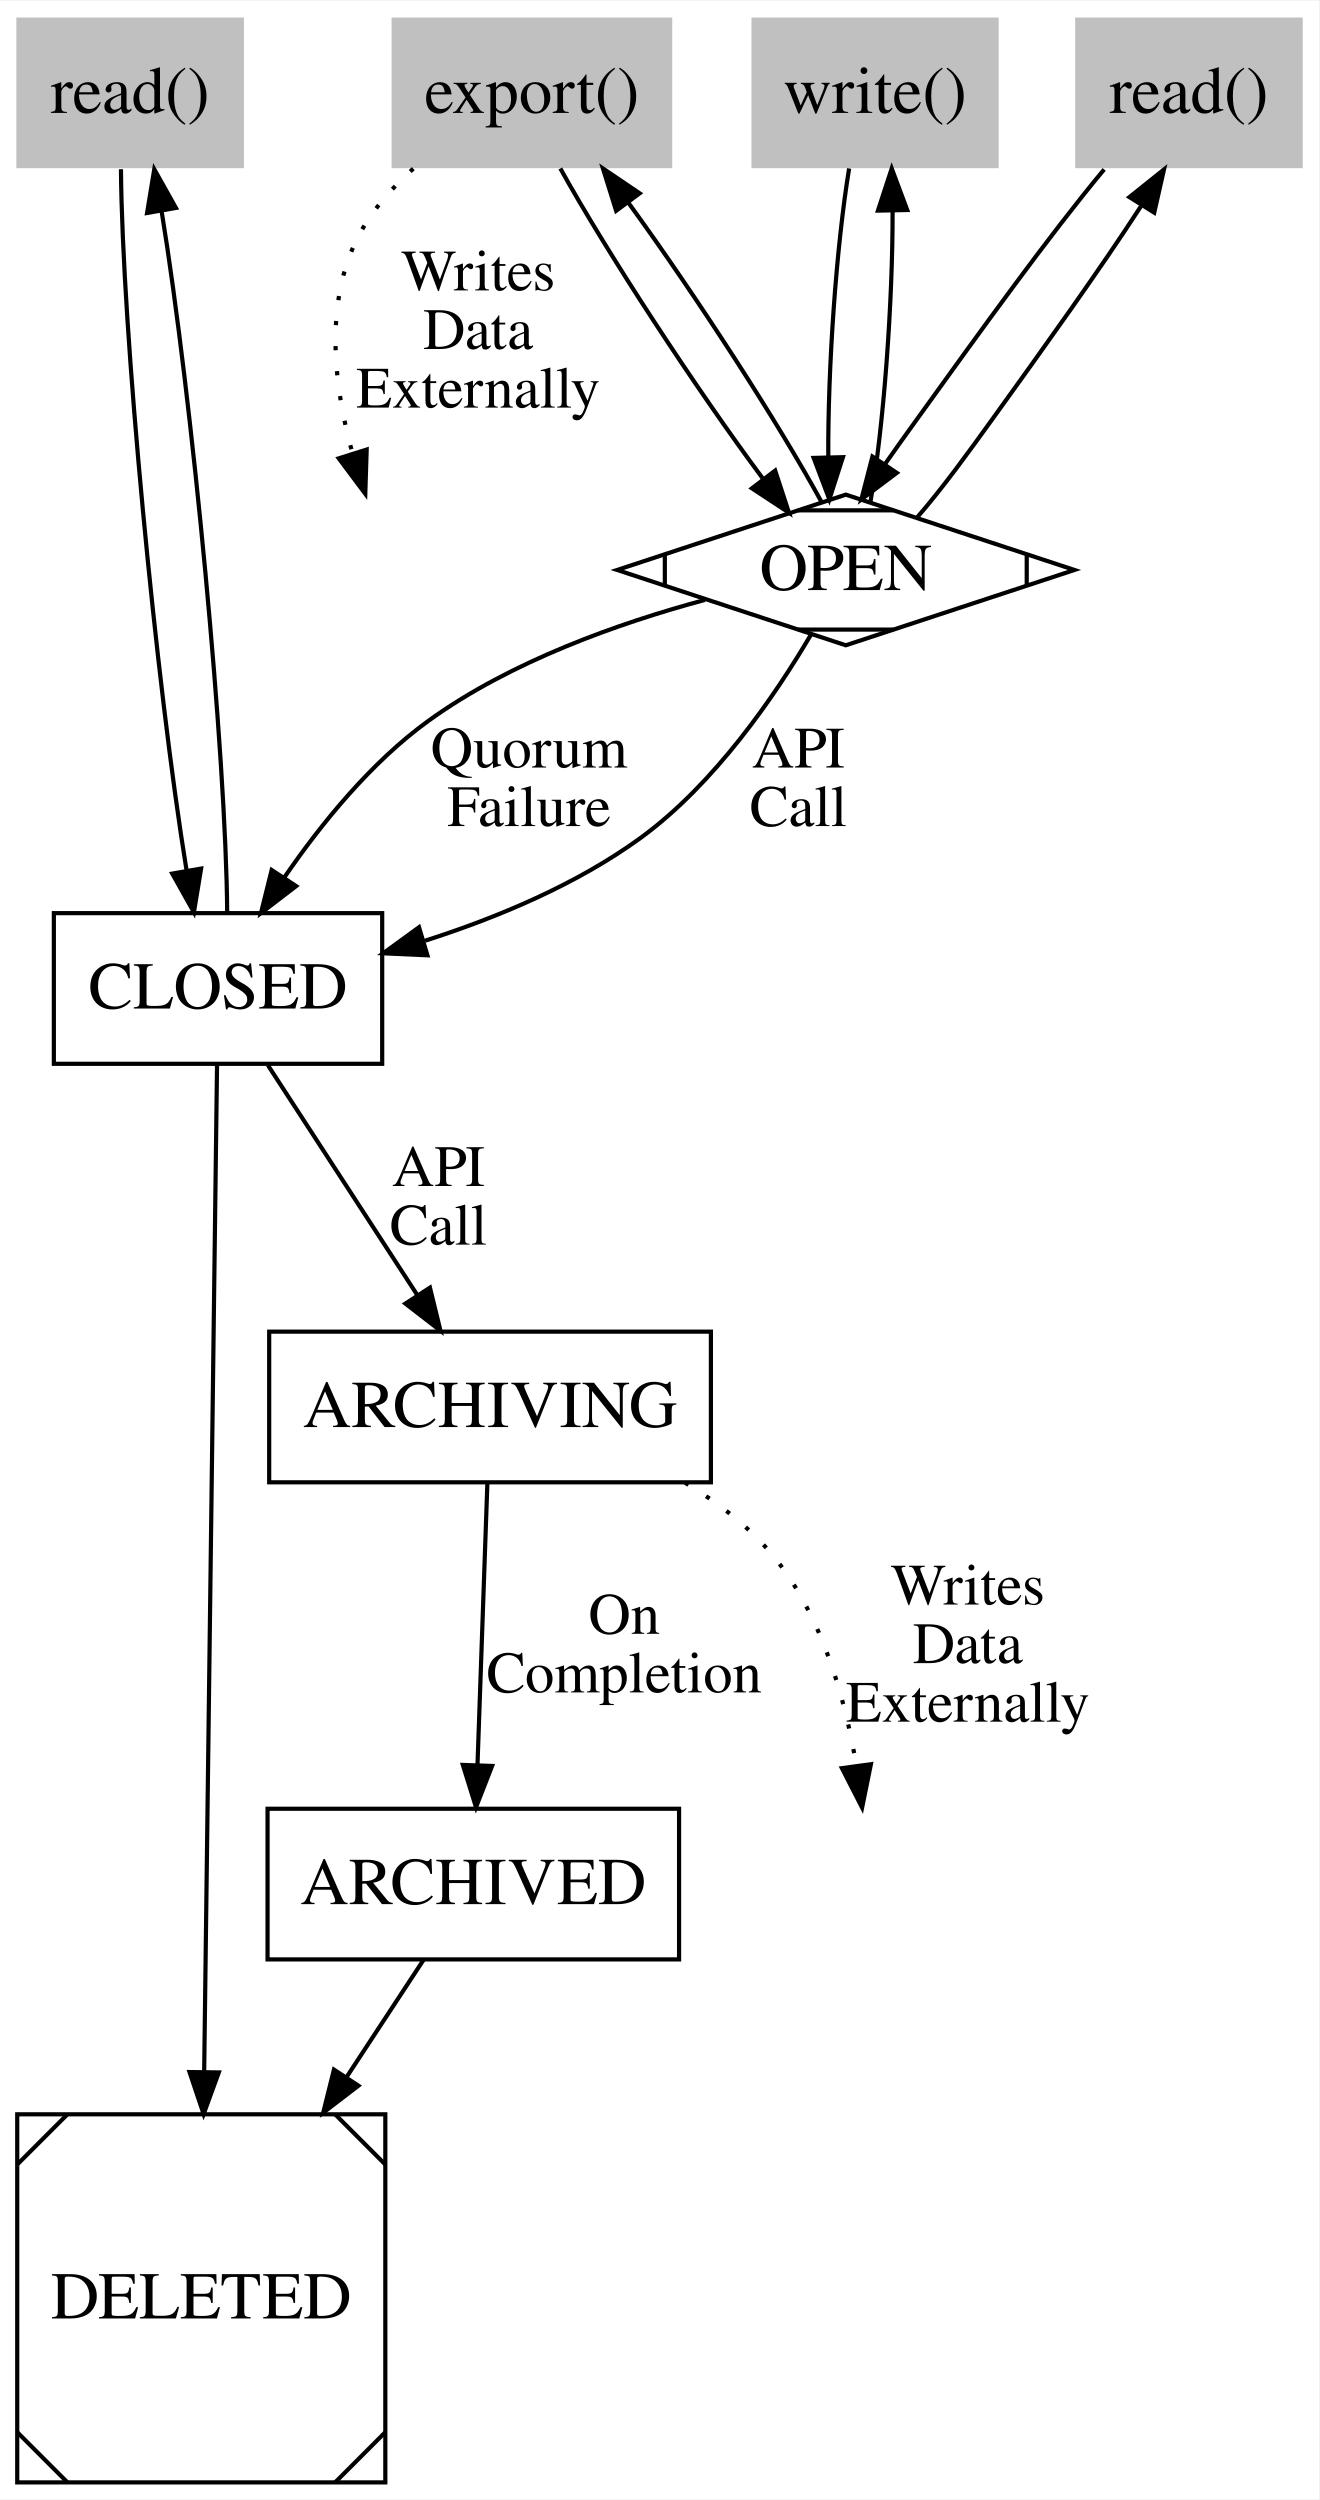
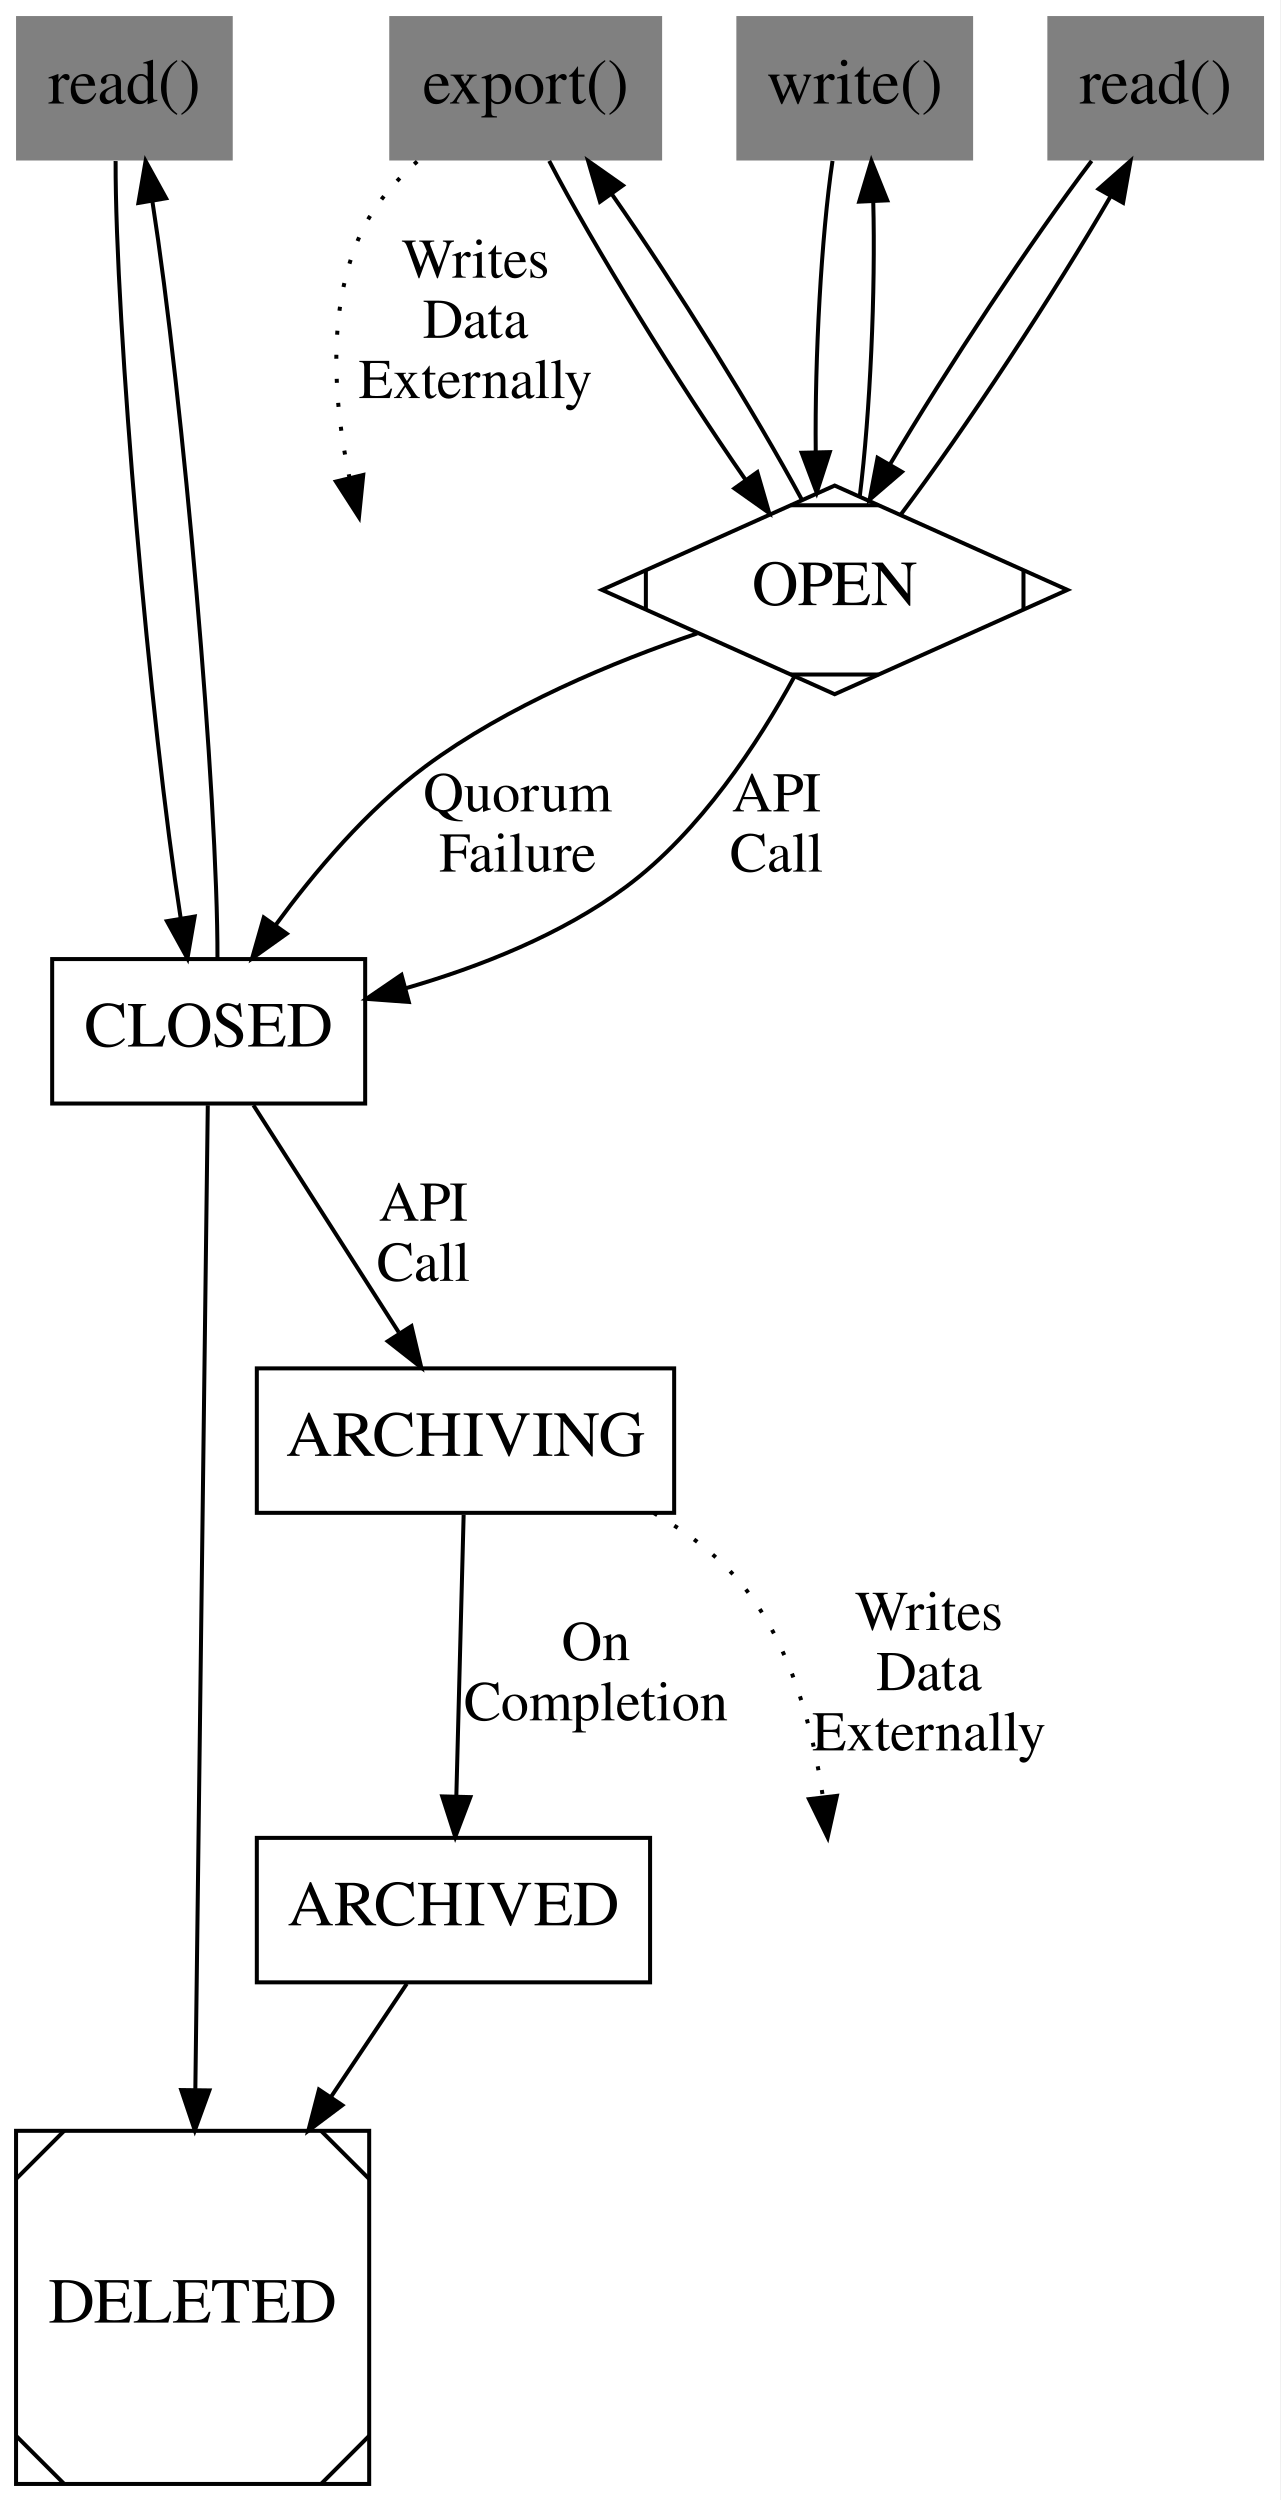
- <svg xmlns="http://www.w3.org/2000/svg" width="315pt" height="597pt" viewBox="0.00 0.00 315.19 596.98">
-   <g id="graph0" class="graph" transform="scale(1 1) rotate(0) translate(4 592.9766)">
-     <polygon fill="#ffffff" stroke="transparent" points="-4,4 -4,-592.977 311.188,-592.977 311.188,4 -4,4" />
+ <svg xmlns="http://www.w3.org/2000/svg" width="319pt" height="623pt" viewBox="0.00 0.00 319.00 623.00">
+   <g id="graph0" class="graph" transform="scale(1 1) rotate(0) translate(4 619)">
+     <polygon fill="white" stroke="transparent" points="-4,4 -4,-619 315,-619 315,4 -4,4" />
    <g id="node1" class="node">
-       <polygon fill="#c0c0c0" stroke="transparent" points="234.627,-588.977 175.561,-588.977 175.561,-552.977 234.627,-552.977 234.627,-588.977" />
-       <text text-anchor="middle" x="205.094" y="-566.177" font-family="Times,serif" font-size="16.00" fill="#000000">write()</text>
+       <polygon fill="grey" stroke="transparent" points="238.5,-615 179.5,-615 179.5,-579 238.5,-579 238.5,-615" />
+       <text text-anchor="middle" x="209" y="-593.2" font-family="Times,serif" font-size="16.00">write()</text>
    </g>
    <g id="node7" class="node">
-       <polygon fill="none" stroke="#000000" points="198.094,-474.977 143.461,-456.977 198.094,-438.977 252.727,-456.977 198.094,-474.977" />
-       <polyline fill="none" stroke="#000000" points="154.858,-460.732 154.858,-453.221 " />
-       <polyline fill="none" stroke="#000000" points="186.696,-442.732 209.491,-442.732 " />
-       <polyline fill="none" stroke="#000000" points="241.329,-453.221 241.329,-460.732 " />
-       <polyline fill="none" stroke="#000000" points="209.491,-471.221 186.696,-471.221 " />
-       <text text-anchor="middle" x="198.094" y="-452.177" font-family="Times,serif" font-size="16.00" fill="#000000">OPEN</text>
+       <polygon fill="none" stroke="black" points="204,-498 146,-472 204,-446 262,-472 204,-498" />
+       <polyline fill="none" stroke="black" points="156.95,-476.91 156.95,-467.09 " />
+       <polyline fill="none" stroke="black" points="193.05,-450.91 214.95,-450.91 " />
+       <polyline fill="none" stroke="black" points="251.05,-467.09 251.05,-476.91 " />
+       <polyline fill="none" stroke="black" points="214.95,-493.09 193.05,-493.09 " />
+       <text text-anchor="middle" x="204" y="-468.2" font-family="Times,serif" font-size="16.00">OPEN</text>
    </g>
    <g id="edge8" class="edge">
-       <path fill="none" stroke="#000000" d="M198.896,-552.913C195.824,-534.33 193.786,-505.17 193.913,-483.873" />
-       <polygon fill="#000000" stroke="#000000" points="197.413,-483.927 194.169,-473.841 190.415,-483.748 197.413,-483.927" />
+       <path fill="none" stroke="black" d="M203.46,-578.9C200.68,-560.24 199.03,-529.9 199.28,-506.47" />
+       <polygon fill="black" stroke="black" points="202.78,-506.33 199.52,-496.25 195.78,-506.17 202.78,-506.33" />
    </g>
    <g id="node2" class="node">
-       <polygon fill="#c0c0c0" stroke="transparent" points="307.282,-588.977 252.906,-588.977 252.906,-552.977 307.282,-552.977 307.282,-588.977" />
-       <text text-anchor="middle" x="280.094" y="-566.177" font-family="Times,serif" font-size="16.00" fill="#000000">read()</text>
+       <polygon fill="grey" stroke="transparent" points="311,-615 257,-615 257,-579 311,-579 311,-615" />
+       <text text-anchor="middle" x="284" y="-593.2" font-family="Times,serif" font-size="16.00">read()</text>
    </g>
    <g id="edge9" class="edge">
-       <path fill="none" stroke="#000000" d="M259.83,-552.684C246.643,-536.871 229.803,-513.404 215.094,-492.977 212.63,-489.555 210.032,-485.953 207.558,-482.403" />
-       <polygon fill="#000000" stroke="#000000" points="210.282,-480.18 201.809,-473.819 204.466,-484.075 210.282,-480.18" />
+       <path fill="none" stroke="black" d="M268.03,-578.9C253.2,-559.35 231.8,-526.98 217.72,-503.17" />
+       <polygon fill="black" stroke="black" points="220.75,-501.41 212.71,-494.5 214.69,-504.91 220.75,-501.41" />
    </g>
    <g id="node3" class="node">
-       <polygon fill="#c0c0c0" stroke="transparent" points="54.282,-588.977 -.094,-588.977 -.094,-552.977 54.282,-552.977 54.282,-588.977" />
-       <text text-anchor="middle" x="27.094" y="-566.177" font-family="Times,serif" font-size="16.00" fill="#000000">read()</text>
+       <polygon fill="grey" stroke="transparent" points="54,-615 0,-615 0,-579 54,-579 54,-615" />
+       <text text-anchor="middle" x="27" y="-593.2" font-family="Times,serif" font-size="16.00">read()</text>
    </g>
    <g id="node9" class="node">
-       <polygon fill="none" stroke="#000000" points="87.321,-374.977 8.867,-374.977 8.867,-338.977 87.321,-338.977 87.321,-374.977" />
-       <text text-anchor="middle" x="48.094" y="-352.177" font-family="Times,serif" font-size="16.00" fill="#000000">CLOSED</text>
+       <polygon fill="none" stroke="black" points="87,-380 9,-380 9,-344 87,-344 87,-380" />
+       <text text-anchor="middle" x="48" y="-358.2" font-family="Times,serif" font-size="16.00">CLOSED</text>
    </g>
    <g id="edge12" class="edge">
-       <path fill="none" stroke="#000000" d="M24.904,-552.731C25.157,-515.301 33.313,-429.613 40.601,-385.054" />
-       <polygon fill="#000000" stroke="#000000" points="44.053,-385.63 42.332,-375.176 37.158,-384.421 44.053,-385.63" />
+       <path fill="none" stroke="black" d="M24.81,-578.87C24.68,-538.81 33.44,-438.75 41.02,-390.23" />
+       <polygon fill="black" stroke="black" points="44.51,-390.6 42.71,-380.16 37.6,-389.44 44.51,-390.6" />
    </g>
    <g id="node4" class="node">
-       <polygon fill="#c0c0c0" stroke="transparent" points="156.627,-588.977 89.561,-588.977 89.561,-552.977 156.627,-552.977 156.627,-588.977" />
-       <text text-anchor="middle" x="123.094" y="-566.177" font-family="Times,serif" font-size="16.00" fill="#000000">export()</text>
+       <polygon fill="grey" stroke="transparent" points="161,-615 93,-615 93,-579 161,-579 161,-615" />
+       <text text-anchor="middle" x="127" y="-593.2" font-family="Times,serif" font-size="16.00">export()</text>
    </g>
    <g id="node6" class="node">
</g>
    <g id="edge16" class="edge">
-       <path fill="none" stroke="#000000" stroke-dasharray="1,5" d="M94.751,-552.871C89.1,-547.815 83.939,-541.805 80.783,-534.977 73.613,-519.462 75.915,-500.479 80.143,-485.126" />
-       <polygon fill="#000000" stroke="#000000" points="83.615,-485.753 83.285,-475.163 76.939,-483.647 83.615,-485.753" />
-       <text text-anchor="middle" x="110.249" y="-523.777" font-family="Times,serif" font-size="14.00" fill="#000000">Writes</text>
-       <text text-anchor="middle" x="110.249" y="-509.777" font-family="Times,serif" font-size="14.00" fill="#000000">Data</text>
-       <text text-anchor="middle" x="110.249" y="-495.777" font-family="Times,serif" font-size="14.00" fill="#000000">Externally</text>
+       <path fill="none" stroke="black" stroke-dasharray="1,5" d="M99.96,-578.76C94.32,-573.77 89.14,-567.8 86,-561 77.21,-541.95 79.27,-518.07 83.08,-499.99" />
+       <polygon fill="black" stroke="black" points="86.52,-500.64 85.45,-490.1 79.72,-499 86.52,-500.64" />
+       <text text-anchor="middle" x="114.5" y="-549.8" font-family="Times,serif" font-size="14.00">Writes</text>
+       <text text-anchor="middle" x="114.5" y="-534.8" font-family="Times,serif" font-size="14.00">Data</text>
+       <text text-anchor="middle" x="114.5" y="-519.8" font-family="Times,serif" font-size="14.00">Externally</text>
    </g>
    <g id="edge10" class="edge">
-       <path fill="none" stroke="#000000" d="M129.889,-552.913C141.016,-532.827 162.239,-500.386 178.238,-478.872" />
-       <polygon fill="#000000" stroke="#000000" points="181.221,-480.732 184.514,-470.662 175.66,-476.481 181.221,-480.732" />
+       <path fill="none" stroke="black" d="M132.86,-578.9C143.51,-558.32 165.01,-523.55 181.75,-499.49" />
+       <polygon fill="black" stroke="black" points="184.73,-501.34 187.68,-491.16 179.03,-497.28 184.73,-501.34" />
    </g>
    <g id="node5" class="node">
</g>
    <g id="edge5" class="edge">
-       <path fill="none" stroke="#000000" d="M203.963,-473.113C207.157,-491.214 209.325,-520.91 209.279,-542.85" />
-       <polygon fill="#000000" stroke="#000000" points="205.779,-542.843 209.073,-552.913 212.777,-542.987 205.779,-542.843" />
+       <path fill="none" stroke="black" d="M210.26,-495.37C212.84,-516.04 214.21,-546.78 213.61,-568.85" />
+       <polygon fill="black" stroke="black" points="210.11,-568.75 213.15,-578.9 217.1,-569.07 210.11,-568.75" />
    </g>
    <g id="edge6" class="edge">
-       <path fill="none" stroke="#000000" d="M215.225,-469.632C221.233,-476.53 227.507,-485.219 233.094,-492.977 245.275,-509.893 258.917,-528.894 268.638,-543.907" />
-       <polygon fill="#000000" stroke="#000000" points="265.862,-546.067 274.136,-552.684 271.794,-542.352 265.862,-546.067" />
+       <path fill="none" stroke="black" d="M220.46,-490.75C236.18,-511.56 258.95,-546.22 272.74,-570.04" />
+       <polygon fill="black" stroke="black" points="269.77,-571.9 277.72,-578.9 275.87,-568.47 269.77,-571.9" />
    </g>
    <g id="edge7" class="edge">
-       <path fill="none" stroke="#000000" d="M192.356,-473.113C182.262,-491.708 162.284,-522.538 146.223,-544.628" />
-       <polygon fill="#000000" stroke="#000000" points="143.221,-542.799 140.066,-552.913 148.84,-546.974 143.221,-542.799" />
+       <path fill="none" stroke="black" d="M195.81,-494.5C184.4,-515.69 164.25,-548.06 148.54,-570.52" />
+       <polygon fill="black" stroke="black" points="145.52,-568.73 142.55,-578.9 151.22,-572.8 145.52,-568.73" />
    </g>
    <g id="edge1" class="edge">
-       <path fill="none" stroke="#000000" d="M189.743,-441.472C181.255,-427.057 166.848,-405.918 149.094,-392.977 133.878,-381.885 114.919,-373.938 97.549,-368.383" />
-       <polygon fill="#000000" stroke="#000000" points="98.131,-364.903 87.547,-365.382 96.12,-371.608 98.131,-364.903" />
-       <text text-anchor="middle" x="186.759" y="-409.777" font-family="Times,serif" font-size="14.00" fill="#000000">API</text>
-       <text text-anchor="middle" x="186.759" y="-395.777" font-family="Times,serif" font-size="14.00" fill="#000000">Call</text>
+       <path fill="none" stroke="black" d="M193.92,-450.31C184.99,-433.98 170.5,-411.72 152,-398 135.92,-386.07 115.51,-378.04 97.04,-372.71" />
+       <polygon fill="black" stroke="black" points="97.87,-369.31 87.3,-370.09 96.05,-376.07 97.87,-369.31" />
+       <text text-anchor="middle" x="189.5" y="-416.8" font-family="Times,serif" font-size="14.00">API</text>
+       <text text-anchor="middle" x="189.5" y="-401.8" font-family="Times,serif" font-size="14.00">Call</text>
    </g>
    <g id="edge2" class="edge">
-       <path fill="none" stroke="#000000" d="M164.454,-449.827C144,-444.321 118.118,-435.194 98.432,-420.977 84.651,-411.024 72.71,-396.3 63.921,-383.484" />
-       <polygon fill="#000000" stroke="#000000" points="66.766,-381.44 58.356,-374.997 60.913,-385.279 66.766,-381.44" />
-       <text text-anchor="middle" x="122.425" y="-409.777" font-family="Times,serif" font-size="14.00" fill="#000000">Quorum</text>
-       <text text-anchor="middle" x="122.425" y="-395.777" font-family="Times,serif" font-size="14.00" fill="#000000">Failure</text>
+       <path fill="none" stroke="black" d="M169.73,-461.15C148.86,-454.07 122.37,-443.11 102,-428 87.41,-417.17 74.29,-401.61 64.64,-388.42" />
+       <polygon fill="black" stroke="black" points="67.45,-386.32 58.82,-380.17 61.73,-390.36 67.45,-386.32" />
+       <text text-anchor="middle" x="125" y="-416.8" font-family="Times,serif" font-size="14.00">Quorum</text>
+       <text text-anchor="middle" x="125" y="-401.8" font-family="Times,serif" font-size="14.00">Failure</text>
    </g>
    <g id="node8" class="node">
-       <polygon fill="none" stroke="#000000" points="88.07,-87.965 .117,-87.965 .117,-.012 88.07,-.012 88.07,-87.965" />
-       <polyline fill="none" stroke="#000000" points="12.117,-87.965 .117,-75.965 " />
-       <polyline fill="none" stroke="#000000" points=".117,-12.012 12.117,-.012 " />
-       <polyline fill="none" stroke="#000000" points="76.07,-.012 88.07,-12.012 " />
-       <polyline fill="none" stroke="#000000" points="88.07,-75.965 76.07,-87.965 " />
-       <text text-anchor="middle" x="44.094" y="-39.188" font-family="Times,serif" font-size="16.00" fill="#000000">DELETED</text>
+       <polygon fill="none" stroke="black" points="88,-88 0,-88 0,0 88,0 88,-88" />
+       <polyline fill="none" stroke="black" points="12,-88 0,-76 " />
+       <polyline fill="none" stroke="black" points="0,-12 12,0 " />
+       <polyline fill="none" stroke="black" points="76,0 88,-12 " />
+       <polyline fill="none" stroke="black" points="88,-76 76,-88 " />
+       <text text-anchor="middle" x="44" y="-40.2" font-family="Times,serif" font-size="16.00">DELETED</text>
    </g>
    <g id="edge11" class="edge">
-       <path fill="none" stroke="#000000" d="M50.283,-375.176C50.038,-412.566 41.885,-498.252 34.596,-542.845" />
-       <polygon fill="#000000" stroke="#000000" points="31.142,-542.277 32.864,-552.731 38.037,-543.485 31.142,-542.277" />
+       <path fill="none" stroke="black" d="M50.19,-380.16C50.31,-420.24 41.56,-520.3 33.98,-568.8" />
+       <polygon fill="black" stroke="black" points="30.49,-568.42 32.28,-578.87 37.39,-569.59 30.49,-568.42" />
    </g>
    <g id="edge3" class="edge">
-       <path fill="none" stroke="#000000" d="M47.861,-338.796C47.273,-292.724 45.704,-169.964 44.787,-98.218" />
-       <polygon fill="#000000" stroke="#000000" points="48.284,-97.972 44.656,-88.017 41.285,-98.061 48.284,-97.972" />
+       <path fill="none" stroke="black" d="M47.78,-343.56C47.2,-297.5 45.6,-171.16 44.68,-98.44" />
+       <polygon fill="black" stroke="black" points="48.17,-98.07 44.55,-88.11 41.17,-98.16 48.17,-98.07" />
    </g>
    <g id="node10" class="node">
-       <polygon fill="none" stroke="#000000" points="165.867,-274.977 60.32,-274.977 60.32,-238.977 165.867,-238.977 165.867,-274.977" />
-       <text text-anchor="middle" x="113.094" y="-252.177" font-family="Times,serif" font-size="16.00" fill="#000000">ARCHIVING</text>
+       <polygon fill="none" stroke="black" points="164,-278 60,-278 60,-242 164,-242 164,-278" />
+       <text text-anchor="middle" x="112" y="-256.2" font-family="Times,serif" font-size="16.00">ARCHIVING</text>
    </g>
    <g id="edge4" class="edge">
-       <path fill="none" stroke="#000000" d="M60.016,-338.635C70.003,-323.27 84.394,-301.129 95.673,-283.778" />
-       <polygon fill="#000000" stroke="#000000" points="98.732,-285.494 101.247,-275.202 92.863,-281.679 98.732,-285.494" />
-       <text text-anchor="middle" x="100.759" y="-309.777" font-family="Times,serif" font-size="14.00" fill="#000000">API</text>
-       <text text-anchor="middle" x="100.759" y="-295.777" font-family="Times,serif" font-size="14.00" fill="#000000">Call</text>
+       <path fill="none" stroke="black" d="M59.15,-343.58C69.15,-327.95 83.97,-304.8 95.37,-286.98" />
+       <polygon fill="black" stroke="black" points="98.54,-288.53 100.98,-278.22 92.64,-284.76 98.54,-288.53" />
+       <text text-anchor="middle" x="101.5" y="-314.8" font-family="Times,serif" font-size="14.00">API</text>
+       <text text-anchor="middle" x="101.5" y="-299.8" font-family="Times,serif" font-size="14.00">Call</text>
    </g>
    <g id="edge15" class="edge">
-       <path fill="none" stroke="#000000" stroke-dasharray="1,5" d="M159.666,-238.891C167.693,-234.067 175.303,-228.147 181.094,-220.977 192.48,-206.88 197.977,-187.225 200.63,-171.173" />
-       <polygon fill="#000000" stroke="#000000" points="204.101,-171.623 201.995,-161.239 197.166,-170.67 204.101,-171.623" />
-       <text text-anchor="middle" x="227.249" y="-209.777" font-family="Times,serif" font-size="14.00" fill="#000000">Writes</text>
-       <text text-anchor="middle" x="227.249" y="-195.777" font-family="Times,serif" font-size="14.00" fill="#000000">Data</text>
-       <text text-anchor="middle" x="227.249" y="-181.777" font-family="Times,serif" font-size="14.00" fill="#000000">Externally</text>
+       <path fill="none" stroke="black" stroke-dasharray="1,5" d="M158.93,-241.95C167.2,-237.2 175.05,-231.28 181,-224 193.11,-209.17 198.57,-188.18 201.03,-171.42" />
+       <polygon fill="black" stroke="black" points="204.55,-171.47 202.25,-161.13 197.6,-170.65 204.55,-171.47" />
+       <text text-anchor="middle" x="227.5" y="-212.8" font-family="Times,serif" font-size="14.00">Writes</text>
+       <text text-anchor="middle" x="227.5" y="-197.8" font-family="Times,serif" font-size="14.00">Data</text>
+       <text text-anchor="middle" x="227.5" y="-182.8" font-family="Times,serif" font-size="14.00">Externally</text>
    </g>
    <g id="node11" class="node">
-       <polygon fill="none" stroke="#000000" points="158.258,-160.977 59.929,-160.977 59.929,-124.977 158.258,-124.977 158.258,-160.977" />
-       <text text-anchor="middle" x="109.094" y="-138.177" font-family="Times,serif" font-size="16.00" fill="#000000">ARCHIVED</text>
+       <polygon fill="none" stroke="black" points="158,-161 60,-161 60,-125 158,-125 158,-161" />
+       <text text-anchor="middle" x="109" y="-139.2" font-family="Times,serif" font-size="16.00">ARCHIVED</text>
    </g>
    <g id="edge13" class="edge">
-       <path fill="none" stroke="#000000" d="M112.46,-238.913C111.823,-220.759 110.832,-192.512 110.09,-171.363" />
-       <polygon fill="#000000" stroke="#000000" points="113.586,-171.204 109.738,-161.333 106.591,-171.45 113.586,-171.204" />
-       <text text-anchor="middle" x="145.149" y="-202.777" font-family="Times,serif" font-size="14.00" fill="#000000">On</text>
-       <text text-anchor="middle" x="145.149" y="-188.777" font-family="Times,serif" font-size="14.00" fill="#000000">Completion</text>
+       <path fill="none" stroke="black" d="M111.54,-241.53C111.06,-222.94 110.28,-193.24 109.72,-171.5" />
+       <polygon fill="black" stroke="black" points="113.21,-171.16 109.45,-161.25 106.21,-171.34 113.21,-171.16" />
+       <text text-anchor="middle" x="144.5" y="-205.3" font-family="Times,serif" font-size="14.00">On</text>
+       <text text-anchor="middle" x="144.5" y="-190.3" font-family="Times,serif" font-size="14.00">Completion</text>
    </g>
    <g id="edge14" class="edge">
-       <path fill="none" stroke="#000000" d="M97.172,-124.821C91.903,-116.797 85.409,-106.907 78.793,-96.832" />
-       <polygon fill="#000000" stroke="#000000" points="81.645,-94.799 73.231,-88.361 75.794,-98.641 81.645,-94.799" />
+       <path fill="none" stroke="black" d="M97.38,-124.66C92.02,-116.65 85.34,-106.69 78.54,-96.54" />
+       <polygon fill="black" stroke="black" points="81.3,-94.38 72.83,-88.02 75.49,-98.27 81.3,-94.38" />
    </g>
  </g>
</svg>
